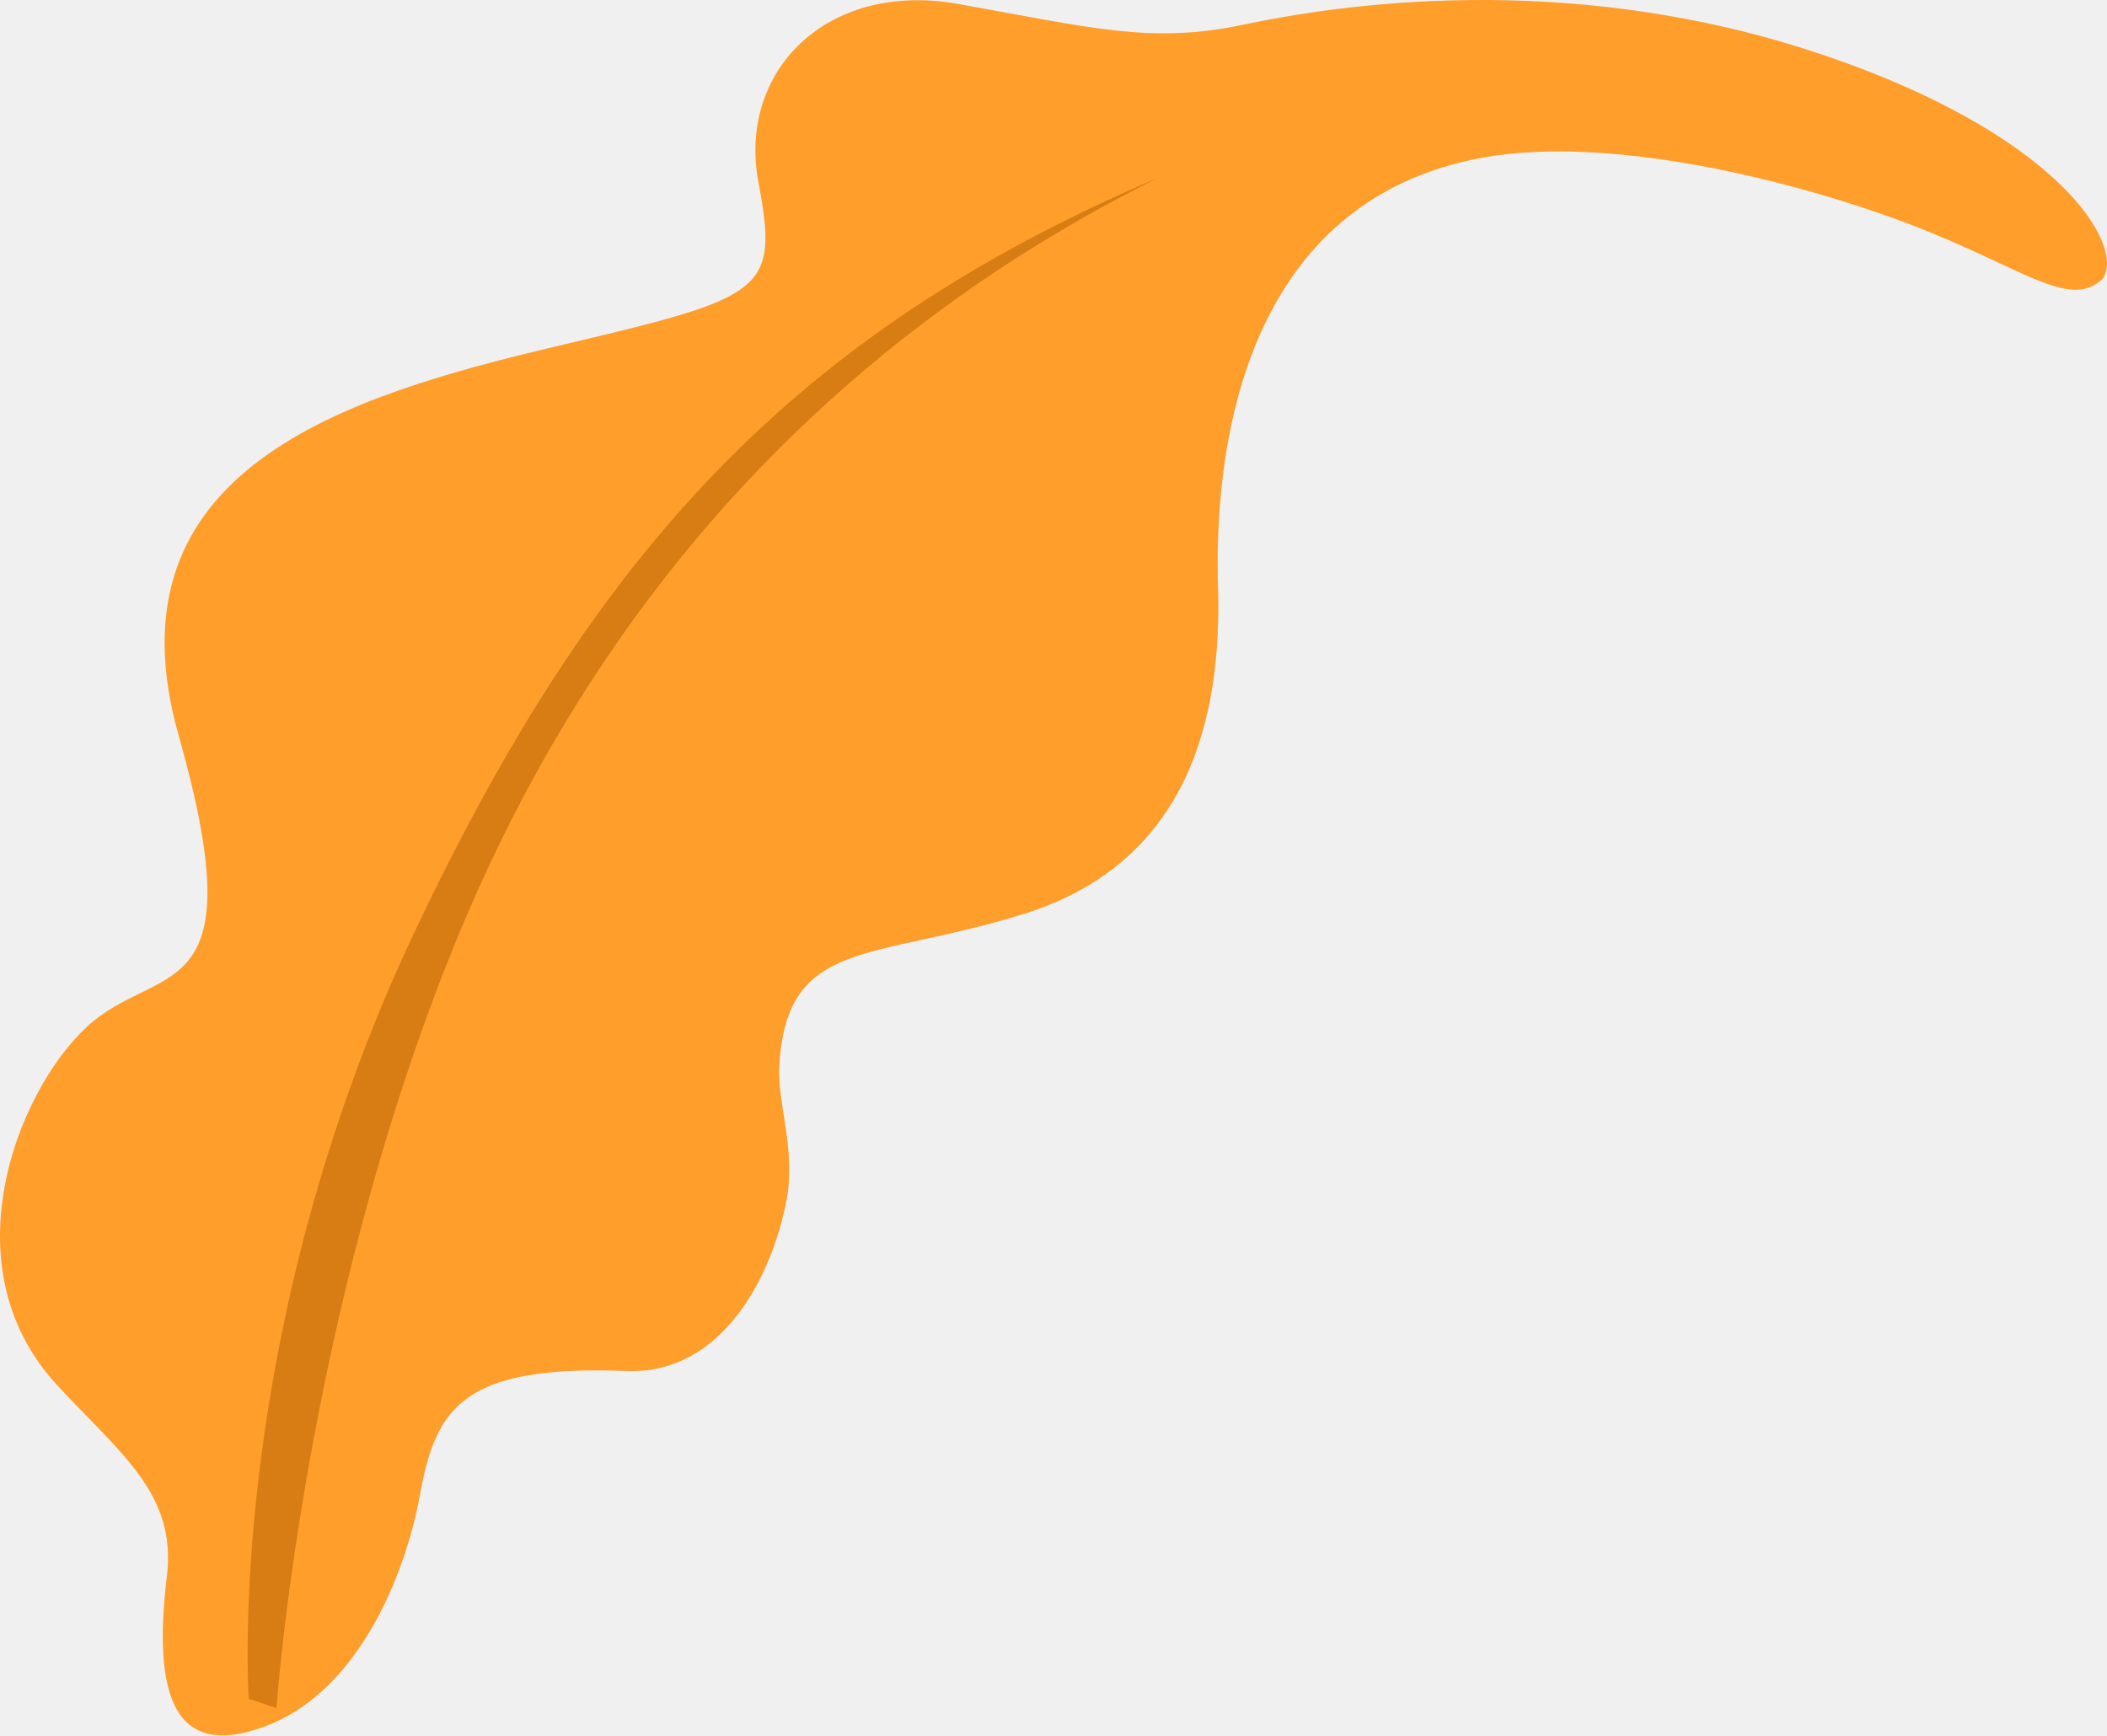
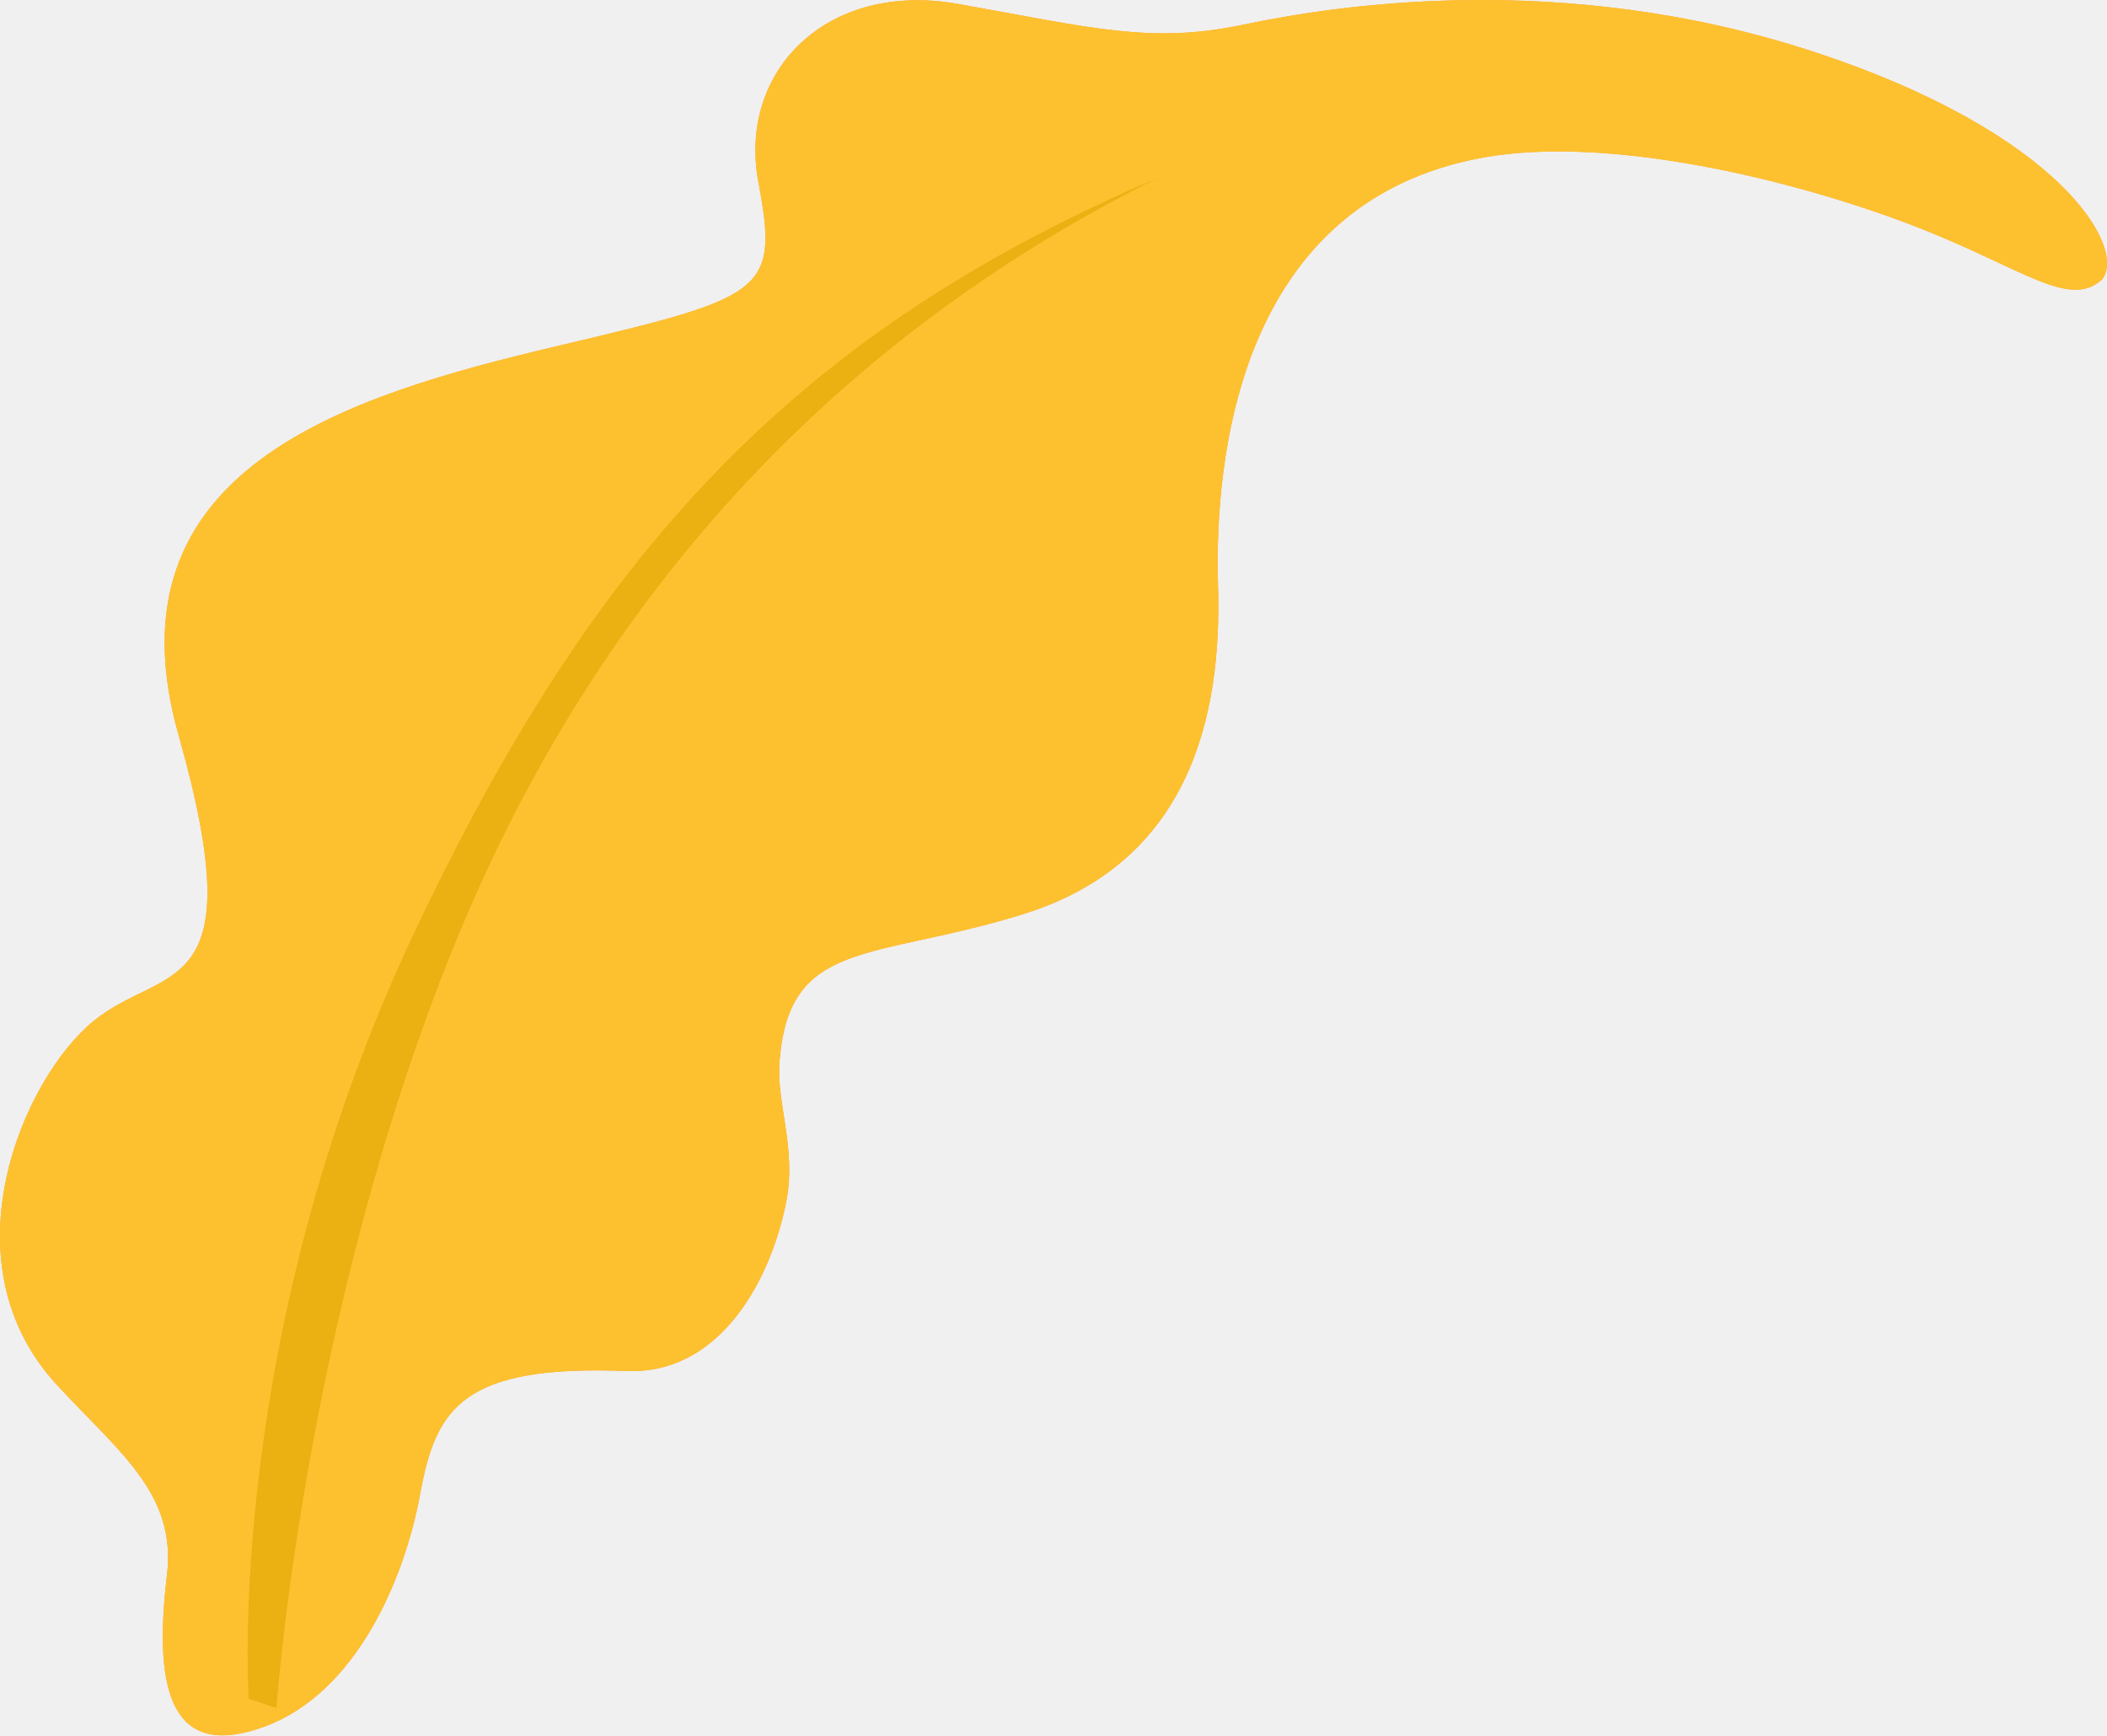
- <svg xmlns="http://www.w3.org/2000/svg" width="346" height="285">
-   <path d="M345.248 45.84c3.942-5.292-6.974-24.191-47.91-37.497-40.936-13.305-78.021-7.482-93.245-4.275-15.223 3.207-25.086.428-46.742-3.421-21.656-3.85-36.236 11.119-32.805 29.294 3.43 18.175 1.072 18.816-33.235 26.942-34.306 8.125-74.402 20.1-61.965 63.933 12.436 43.834-2.359 37.42-13.937 46.828-11.579 9.408-24.761 39.607-6.004 59.87 10.292 11.12 19.624 17.828 18.01 31.22-2.366 19.646 1.073 30.362 16.082 24.803 15.009-5.56 22.942-24.162 25.515-38.275 2.573-14.112 7.078-21.14 33.878-20.1 15.683.61 23.923-15.555 26.286-28.16 1.551-8.277-1.583-15.843-1.2-22.088 1.287-20.955 15.19-17.042 40.096-24.804 27.445-8.553 32.59-32.715 31.948-53.884-.644-21.168 3.469-63.086 43.495-70.344 20.713-3.756 51.01 3.647 70.416 11.075 18.094 6.925 25.83 13.99 31.317 8.883z" fill="#ff9e2b" />
-   <path d="M40.851 279.001l4.549 1.512s4.407-64.31 29.217-125.317c26.76-65.8 71.439-104.035 115.53-125.988C130.032 54.865 97.38 91.177 68.155 152.89c-31.5 66.516-27.304 126.111-27.304 126.111z" fill="#d77d13" />
+ <svg xmlns="http://www.w3.org/2000/svg" width="346" height="285" viewBox="0 0 346 285" fill="none">
+   <g clip-path="url(#clip0)">
+     <path d="M345.248 45.84C349.19 40.548 338.274 21.649 297.338 8.343C256.402 -4.962 219.317 0.861 204.093 4.068C188.87 7.275 179.007 4.496 157.351 0.647C135.695 -3.203 121.115 11.766 124.546 29.941C127.976 48.116 125.618 48.757 91.311 56.883C57.005 65.008 16.909 76.983 29.346 120.816C41.782 164.65 26.987 158.236 15.409 167.644C3.83 177.052 -9.352 207.251 9.405 227.514C19.697 238.634 29.029 245.342 27.415 258.734C25.049 278.38 28.488 289.096 43.497 283.537C58.506 277.977 66.439 259.375 69.012 245.262C71.585 231.15 76.09 224.122 102.89 225.162C118.573 225.772 126.813 209.607 129.176 197.002C130.727 188.725 127.593 181.159 127.976 174.914C129.263 153.959 143.166 157.872 168.072 150.11C195.517 141.557 200.662 117.395 200.02 96.226C199.376 75.058 203.489 33.14 243.515 25.882C264.228 22.126 294.525 29.529 313.931 36.957C332.025 43.882 339.761 50.947 345.248 45.84V45.84Z" fill="#FF9E2B" />
+     <path d="M40.851 279.001L45.4 280.513C45.4 280.513 49.807 216.203 74.617 155.196C101.377 89.396 146.056 51.161 190.147 29.208C130.032 54.865 97.38 91.177 68.155 152.89C36.655 219.406 40.851 279.001 40.851 279.001Z" fill="#D77D13" />
+     <path d="M345.248 45.84C349.19 40.548 338.274 21.649 297.338 8.343C256.402 -4.962 219.317 0.861 204.093 4.068C188.87 7.275 179.007 4.496 157.351 0.647C135.695 -3.203 121.115 11.766 124.546 29.941C127.976 48.116 125.618 48.757 91.311 56.883C57.005 65.008 16.909 76.983 29.346 120.816C41.782 164.65 26.987 158.236 15.409 167.644C3.83 177.052 -9.352 207.251 9.405 227.514C19.697 238.634 29.029 245.342 27.415 258.734C25.049 278.38 28.488 289.096 43.497 283.537C58.506 277.977 66.439 259.375 69.012 245.262C71.585 231.15 76.09 224.122 102.89 225.162C118.573 225.772 126.813 209.607 129.176 197.002C130.727 188.725 127.593 181.159 127.976 174.914C129.263 153.959 143.166 157.872 168.072 150.11C195.517 141.557 200.662 117.395 200.02 96.226C199.376 75.058 203.489 33.14 243.515 25.882C264.228 22.126 294.525 29.529 313.931 36.957C332.025 43.882 339.761 50.947 345.248 45.84V45.84Z" fill="#FDC130" />
+     <path d="M40.851 279.001L45.4 280.513C45.4 280.513 49.807 216.203 74.617 155.196C101.377 89.396 146.056 51.161 190.147 29.208C130.032 54.865 97.38 91.177 68.155 152.89C36.655 219.406 40.851 279.001 40.851 279.001Z" fill="#EBB011" />
+   </g>
+   <defs>
+     <clipPath id="clip0">
+       <path d="M0 0H346V285H0V0Z" fill="white" />
+     </clipPath>
+   </defs>
</svg>
